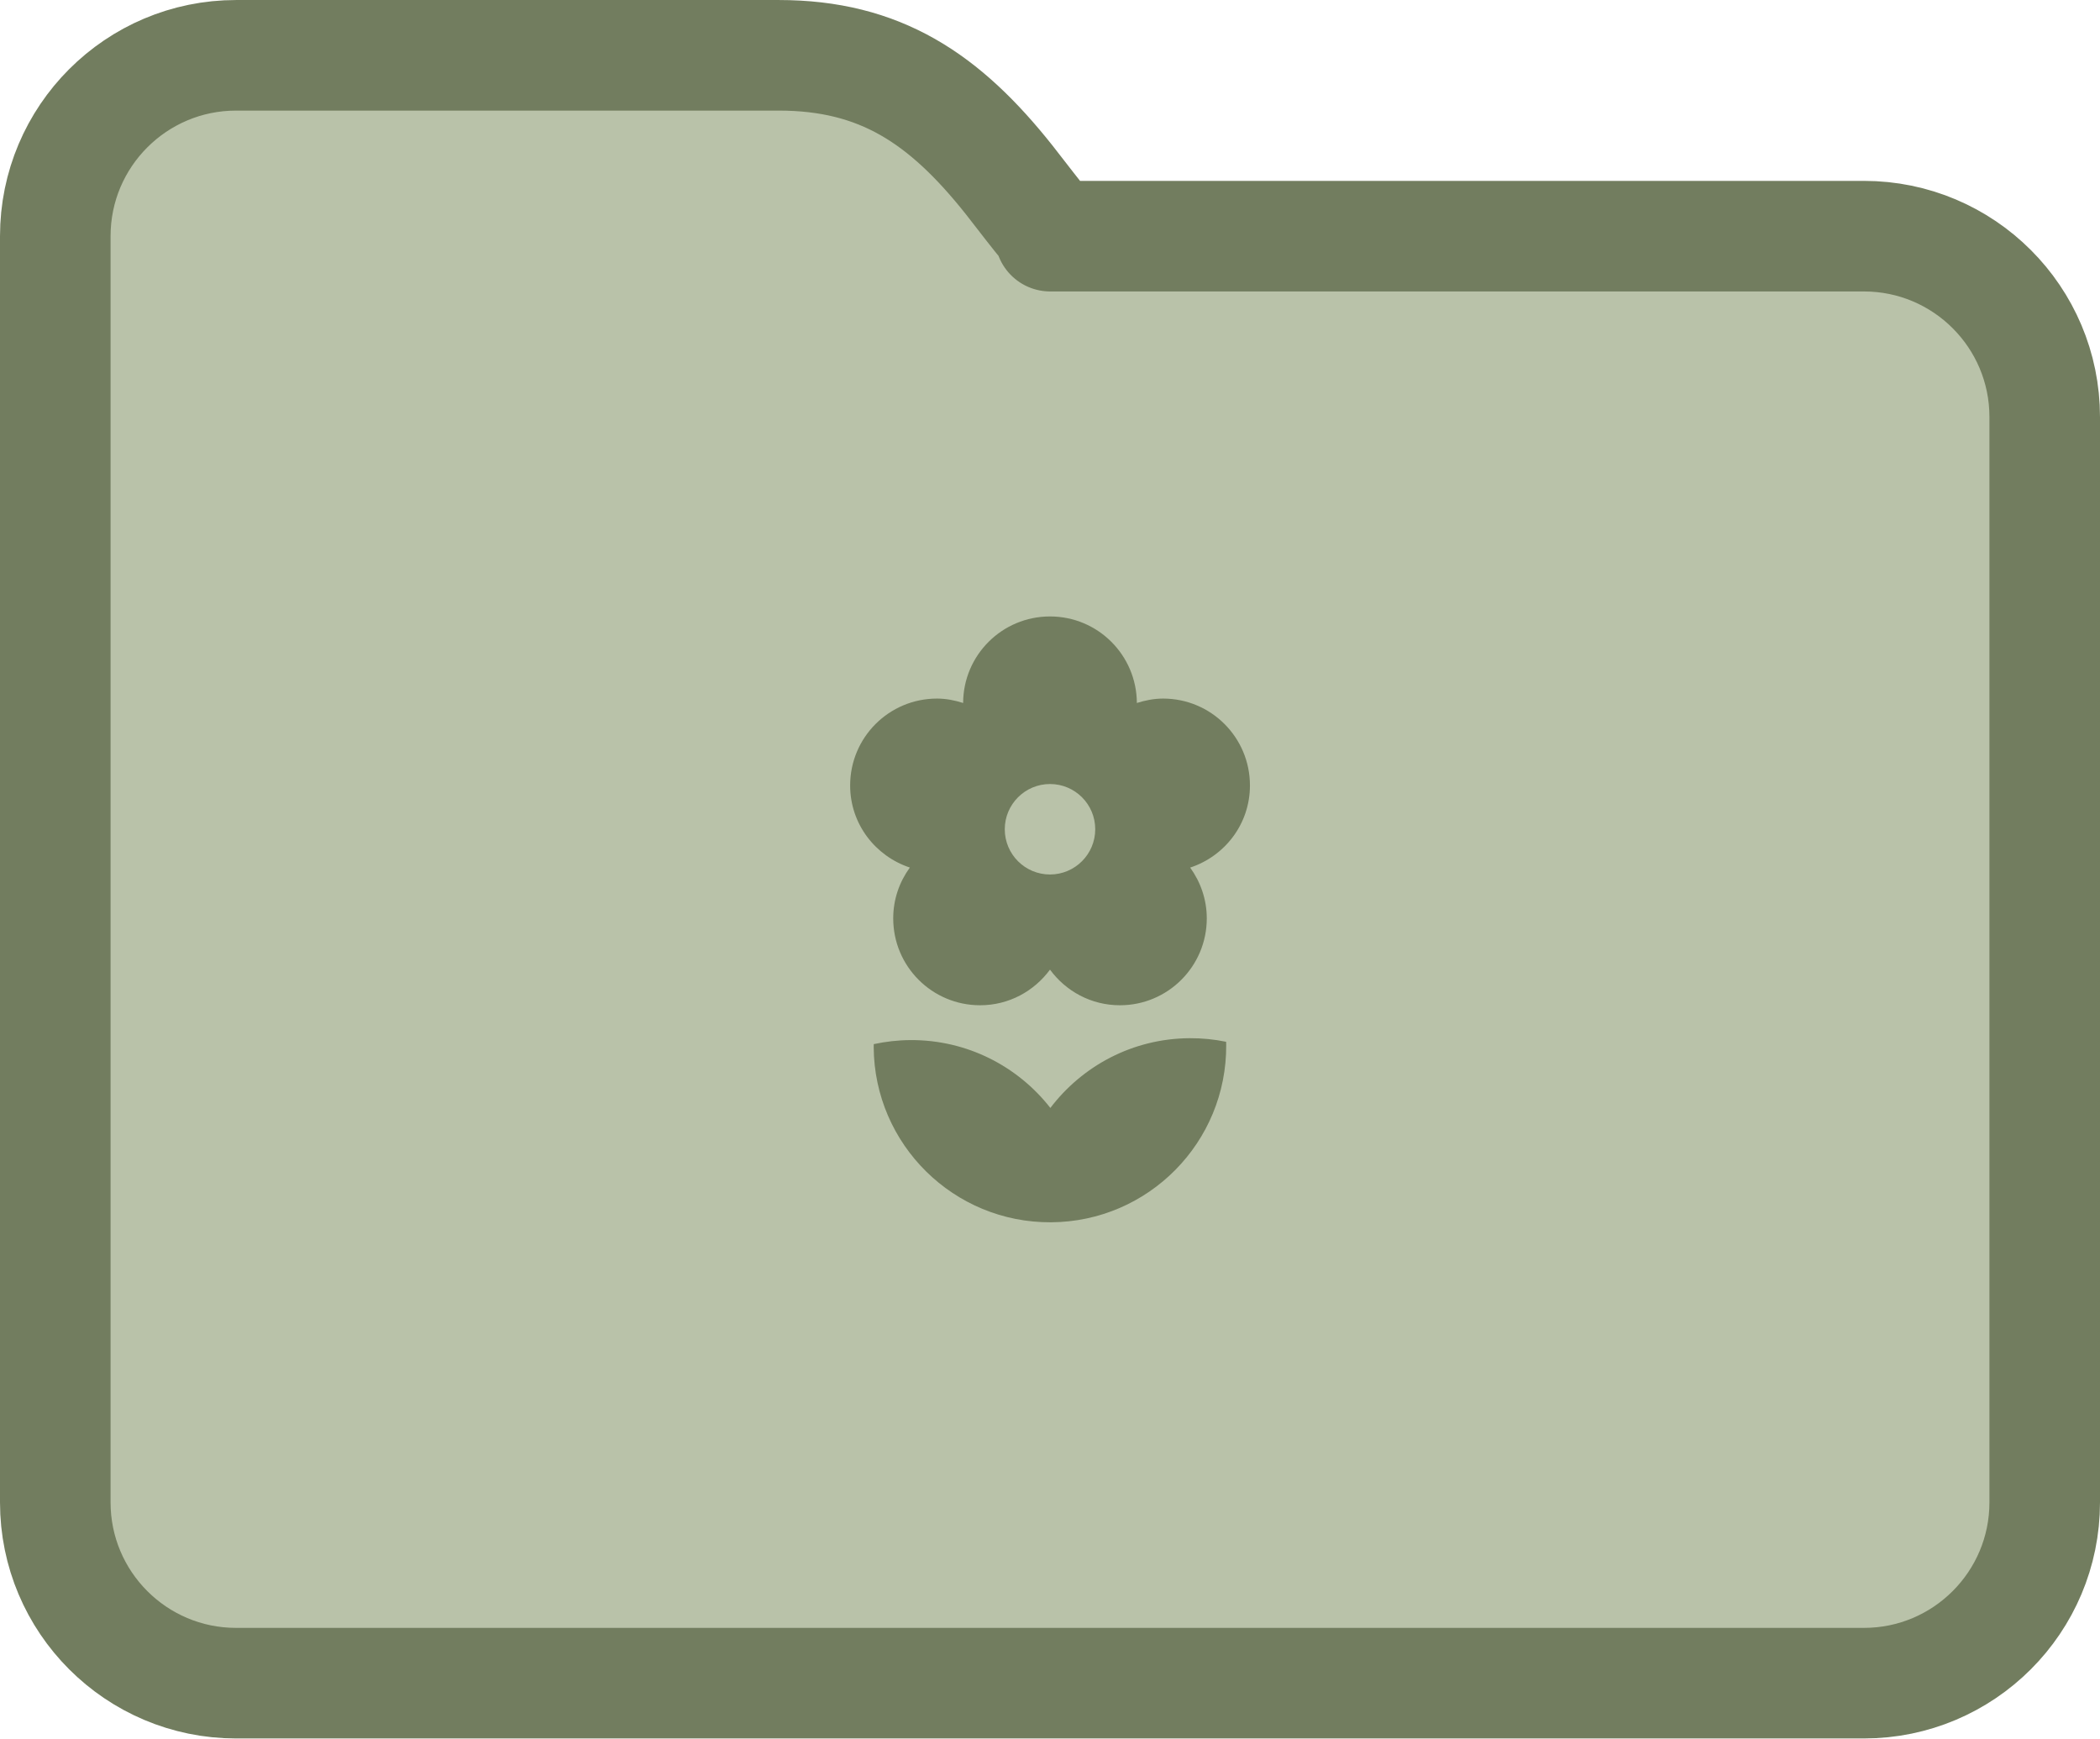
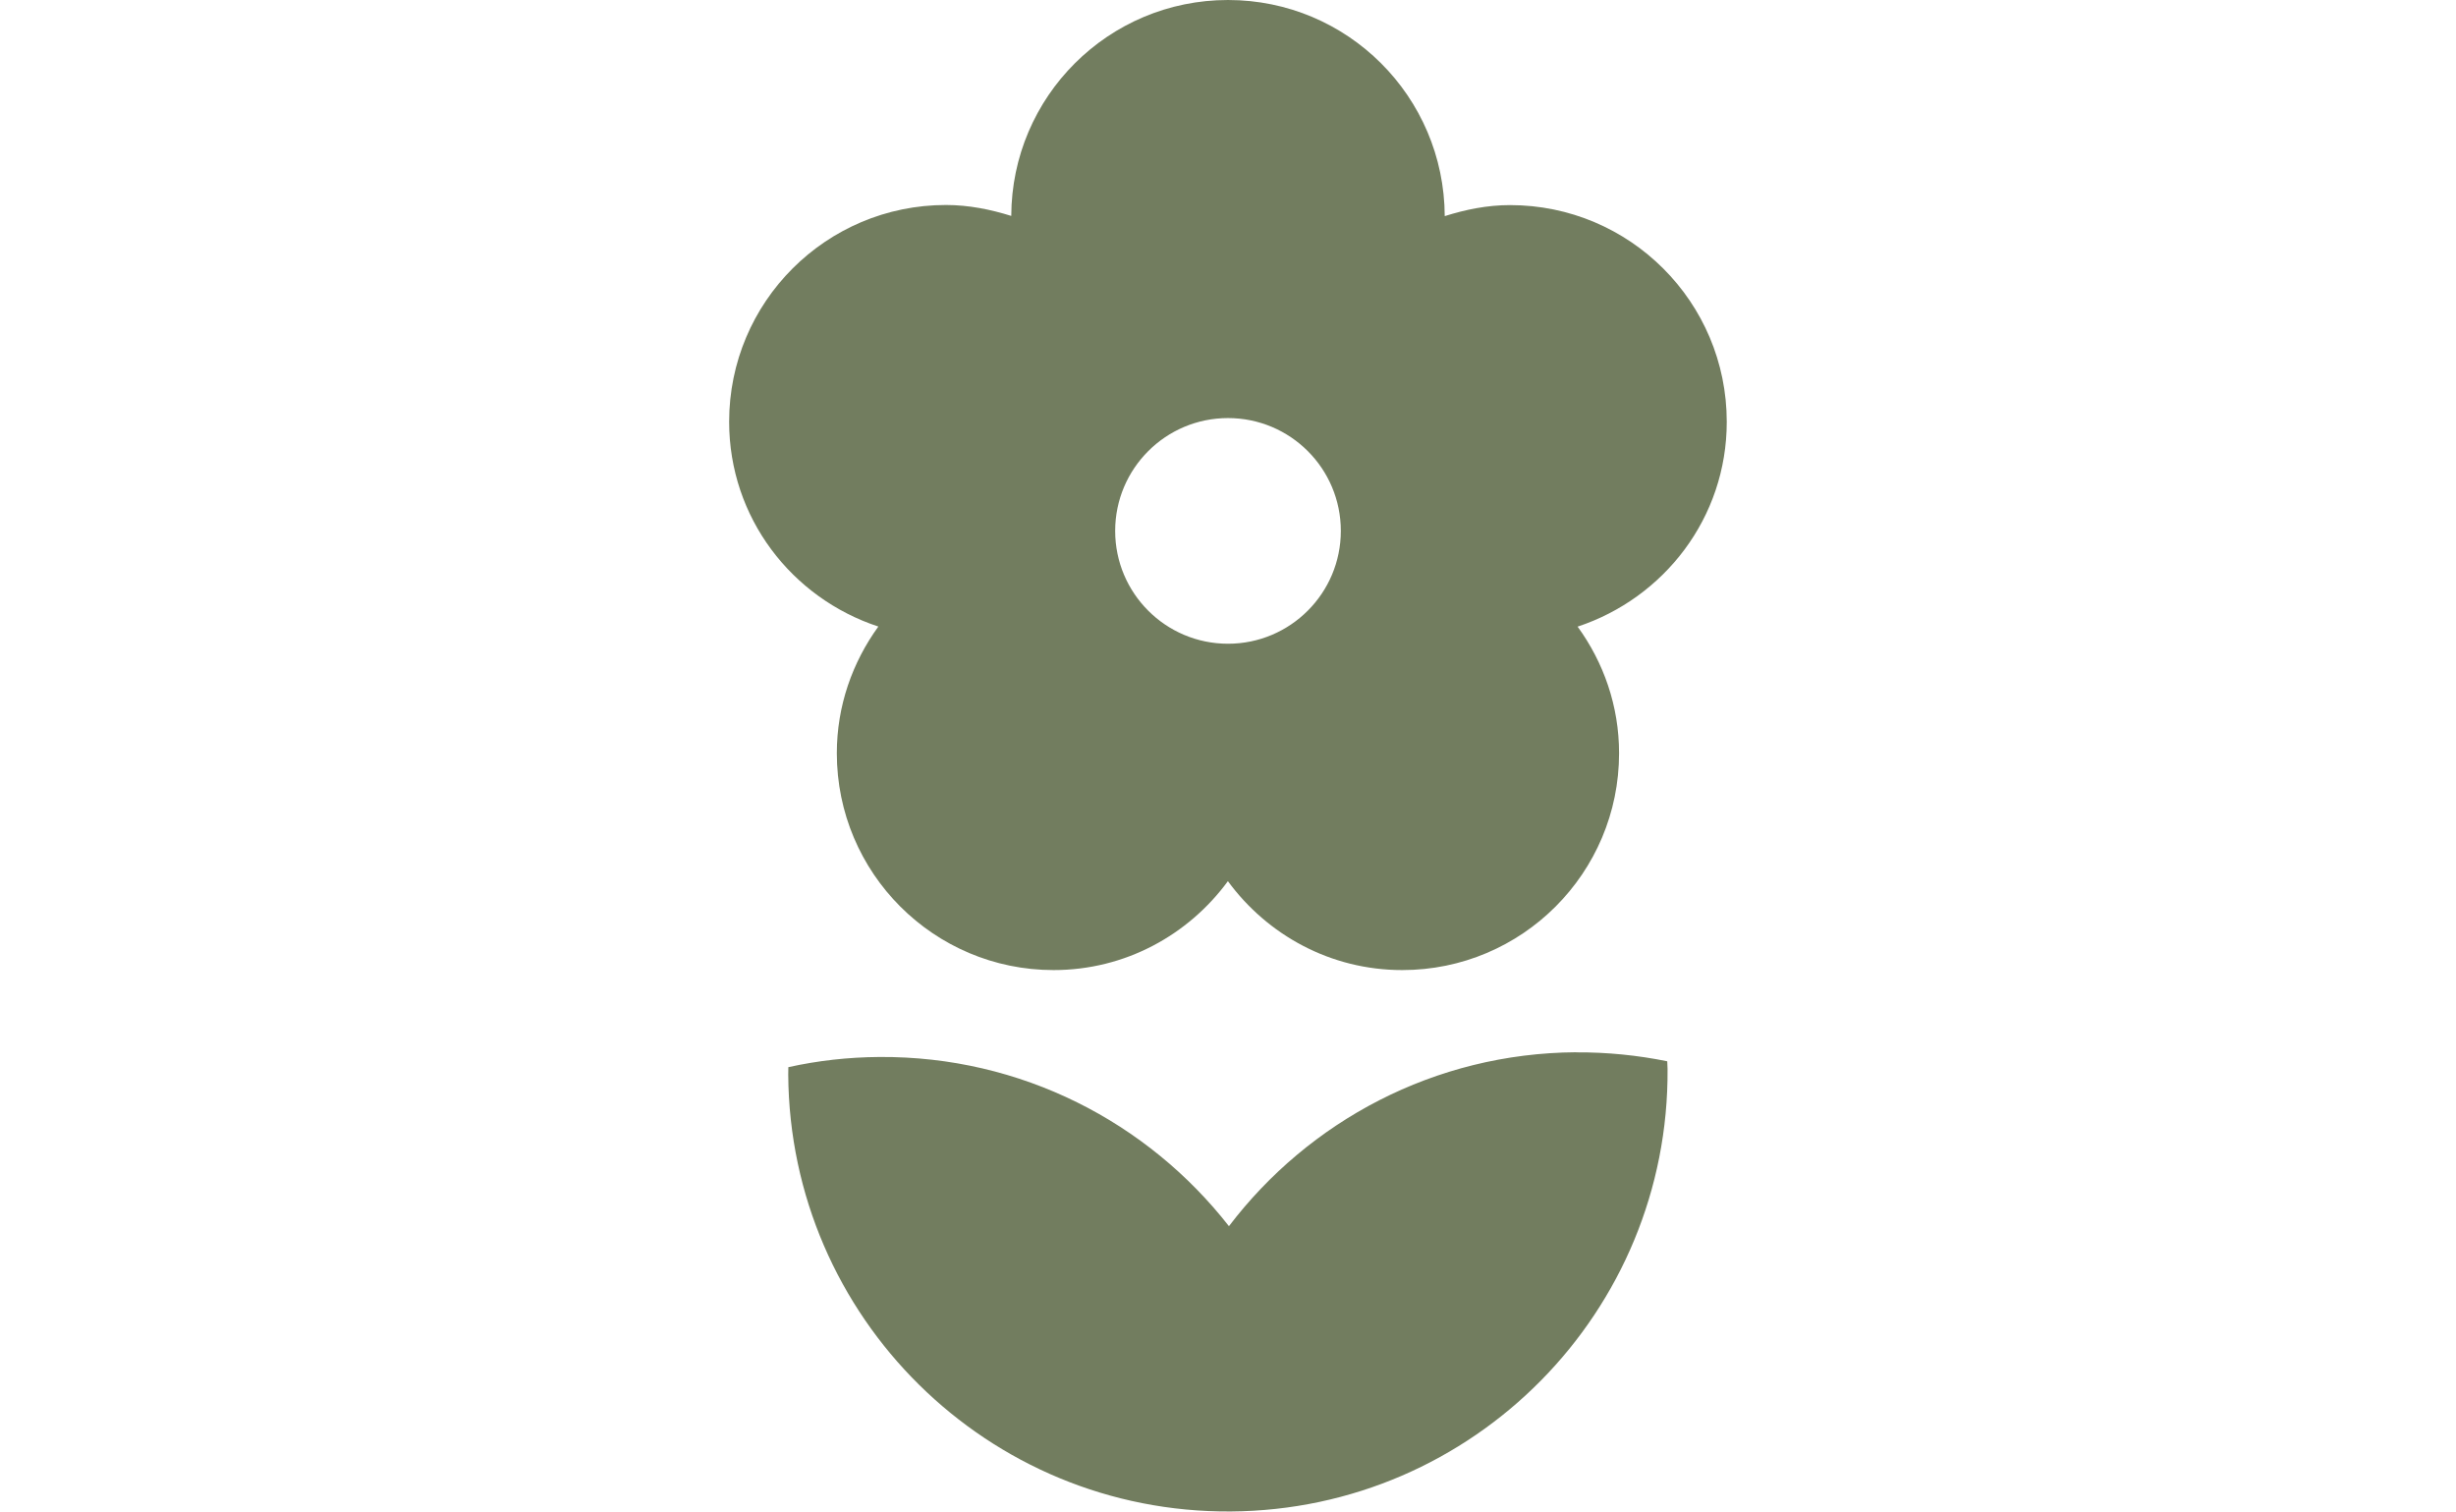
- <svg xmlns="http://www.w3.org/2000/svg" width="780" height="645.647" viewBox="0 0 23.4 19.369" fill="none" version="1.1" id="svg1" xml:space="preserve">
+ <svg xmlns="http://www.w3.org/2000/svg" width="780" height="480" viewBox="0 0 23.4 14.4" fill="none" version="1.1" id="svg1" xml:space="preserve">
  <defs id="defs1" />
  <style type="text/css" id="style1">
	.st0{fill:#000000;}
</style>
  <style type="text/css" id="style1-6">
	.puchipuchi_een{fill:#111918;}
</style>
-   <path fill-rule="evenodd" clip-rule="evenodd" d="m 20.769,2.631 c 1.113,0 2.015,0.902 2.015,2.015 V 16.738 c 0,1.113 -0.902,2.015 -2.015,2.015 H 2.631 c -1.113,0 -2.015,-0.902 -2.015,-2.015 V 2.631 c 0,-1.113 0.902,-2.015 2.015,-2.015 h 6.046 c 1.129,0 1.847,0.479 2.569,1.389 0.02,0.025 0.068,0.087 0.122,0.157 0.076,0.098 0.163,0.21 0.194,0.248 0.031,0.039 0.058,0.071 0.079,0.097 0.089,0.108 0.101,0.123 0.061,0.124 z" fill="#000000" id="path590" style="fill:#b9c2a9;fill-opacity:1;stroke:#727d5f;stroke-width:1.232;stroke-linejoin:round;stroke-dasharray:none;stroke-opacity:1" />
-   <path class="st0" d="m 10.138,9.666 c -0.116,0.16 -0.185,0.354 -0.185,0.566 0,0.535 0.433,0.968 0.968,0.968 0.321,0 0.602,-0.157 0.779,-0.397 0.176,0.24 0.458,0.397 0.779,0.397 0.535,0 0.968,-0.434 0.968,-0.968 0,-0.212 -0.07,-0.406 -0.185,-0.566 0.386,-0.127 0.666,-0.486 0.666,-0.915 0,-0.535 -0.433,-0.968 -0.968,-0.968 -0.102,0 -0.2,0.02 -0.292,0.049 -0.003,-0.533 -0.434,-0.964 -0.968,-0.964 -0.534,0 -0.966,0.431 -0.968,0.964 -0.092,-0.029 -0.189,-0.049 -0.291,-0.049 -0.535,0 -0.968,0.433 -0.968,0.968 0,0.429 0.28,0.787 0.666,0.915 z m 1.562,-0.931 c 0.278,0 0.504,0.225 0.504,0.504 0,0.278 -0.226,0.504 -0.504,0.504 -0.278,0 -0.504,-0.225 -0.504,-0.504 1.3e-5,-0.278 0.226,-0.504 0.504,-0.504 z" id="path591" style="fill:#727d5f;fill-opacity:1;stroke:none;stroke-width:0.15;stroke-dasharray:none;stroke-opacity:1" />
-   <path class="st0" d="m 13.255,11.567 c -0.634,0.004 -1.194,0.308 -1.551,0.777 -0.362,-0.463 -0.927,-0.76 -1.561,-0.756 -0.14,9.76e-4 -0.276,0.017 -0.407,0.045 0,0.011 -6.59e-4,0.022 -5.41e-4,0.034 0.007,1.084 0.892,1.958 1.977,1.951 1.085,-0.007 1.958,-0.892 1.951,-1.977 -1.18e-4,-0.011 -8.7e-4,-0.023 -0.001,-0.034 -0.131,-0.027 -0.268,-0.041 -0.408,-0.04 z" id="path592" style="fill:#727d5f;fill-opacity:1;stroke:none;stroke-width:0.15;stroke-dasharray:none;stroke-opacity:1" />
+   <path class="st0" d="M 8.368,5.97 C 8.122,6.31 7.973,6.724 7.973,7.176 c 0,1.141 0.924,2.066 2.065,2.066 0.684,0 1.285,-0.335 1.661,-0.847 0.376,0.512 0.977,0.847 1.661,0.847 1.142,0 2.066,-0.925 2.066,-2.066 0,-0.452 -0.148,-0.866 -0.395,-1.206 0.823,-0.272 1.421,-1.037 1.421,-1.951 0,-1.141 -0.924,-2.065 -2.065,-2.065 -0.219,0 -0.426,0.043 -0.622,0.105 C 13.76,0.92 12.839,0 11.7,0 10.561,0 9.639,0.92 9.635,2.057 9.439,1.996 9.232,1.953 9.013,1.953 c -1.142,0 -2.066,0.924 -2.066,2.065 0,0.914 0.597,1.68 1.421,1.951 z M 11.7,3.983 c 0.594,0 1.075,0.481 1.075,1.075 0,0.593 -0.481,1.075 -1.075,1.075 -0.593,0 -1.075,-0.481 -1.075,-1.075 2.8e-5,-0.594 0.482,-1.075 1.075,-1.075 z" id="path591" style="fill:#727d5f;fill-opacity:1;stroke:none;stroke-width:0.32;stroke-dasharray:none;stroke-opacity:1" />
+   <path class="st0" d="m 15.017,10.025 c -1.351,0.009 -2.548,0.658 -3.308,1.657 -0.773,-0.989 -1.978,-1.621 -3.33,-1.612 -0.298,0.002 -0.588,0.035 -0.868,0.097 0,0.024 -0.001,0.048 -0.001,0.072 0.016,2.313 1.903,4.177 4.217,4.161 2.314,-0.016 4.177,-1.904 4.161,-4.217 -2.52e-4,-0.024 -0.002,-0.048 -0.003,-0.072 -0.28,-0.057 -0.572,-0.087 -0.869,-0.085 z" id="path592" style="fill:#727d5f;fill-opacity:1;stroke:none;stroke-width:0.32;stroke-dasharray:none;stroke-opacity:1" />
</svg>
